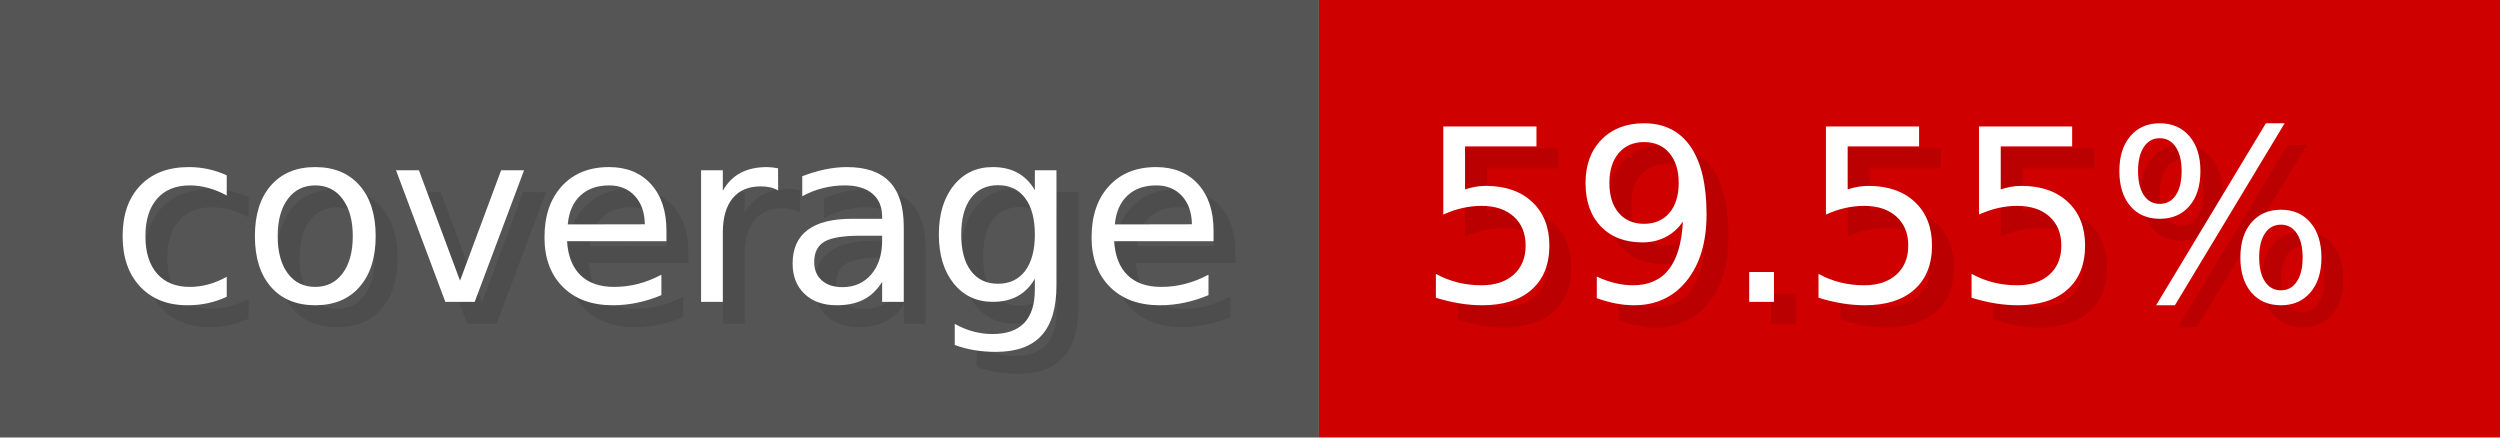
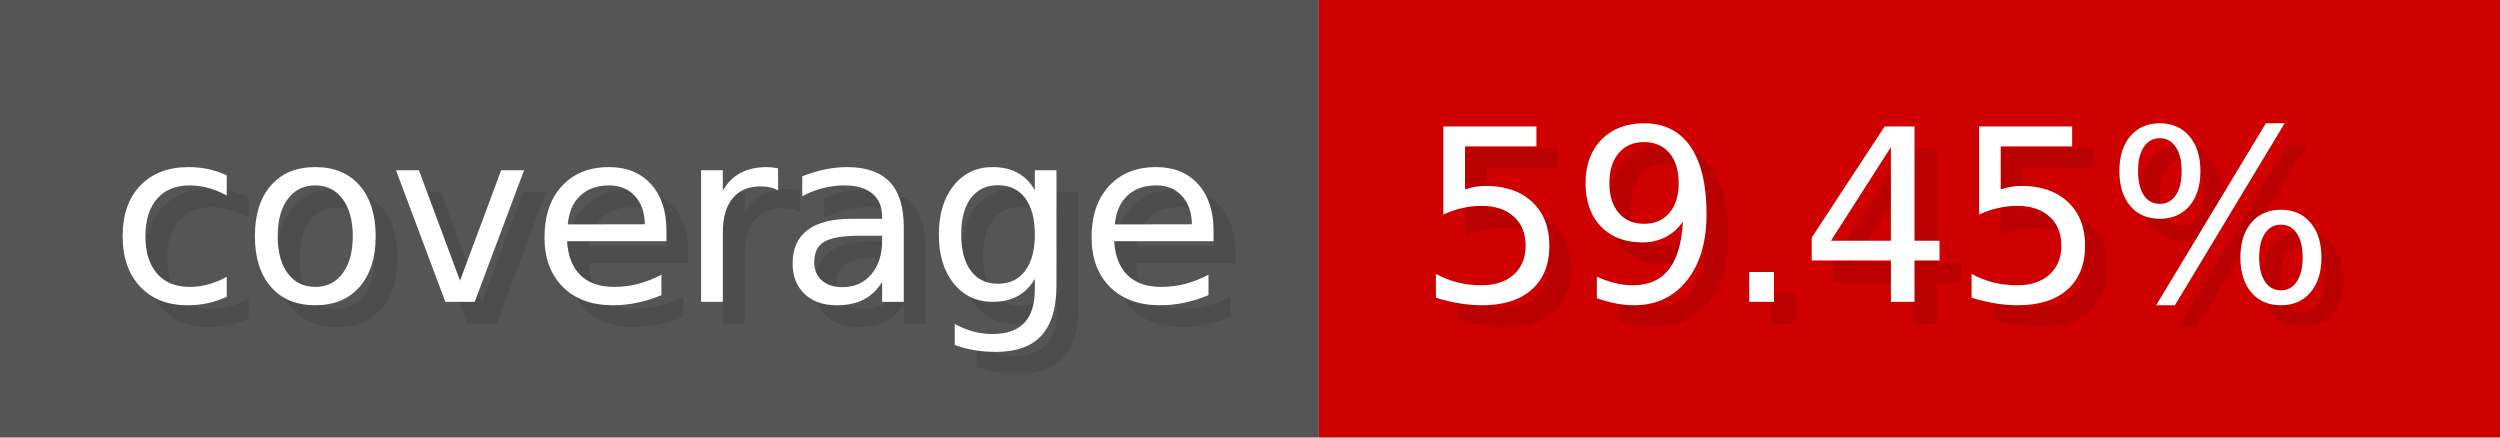
- <svg xmlns="http://www.w3.org/2000/svg" width="114.3" height="20" viewBox="0 0 1143 200" role="img" aria-label="coverage: 59.55%">
+ <svg xmlns="http://www.w3.org/2000/svg" width="114.3" height="20" viewBox="0 0 1143 200" role="img" aria-label="coverage: 59.45%">
  <g>
    <rect fill="#555" width="603" height="200" />
    <rect fill="#ce0000" x="603" width="540" height="200" />
  </g>
  <g aria-hidden="true" fill="#fff" text-anchor="start" font-family="Verdana,DejaVu Sans,sans-serif" font-size="110">
    <text x="60" y="148" textLength="503" fill="#000" opacity="0.1">coverage</text>
    <text x="50" y="138" textLength="503">coverage</text>
-     <text x="658" y="148" textLength="440" fill="#000" opacity="0.1">59.55%</text>
-     <text x="648" y="138" textLength="440">59.55%</text>
+     <text x="658" y="148" textLength="440" fill="#000" opacity="0.1">59.45%</text>
+     <text x="648" y="138" textLength="440">59.45%</text>
  </g>
</svg>
